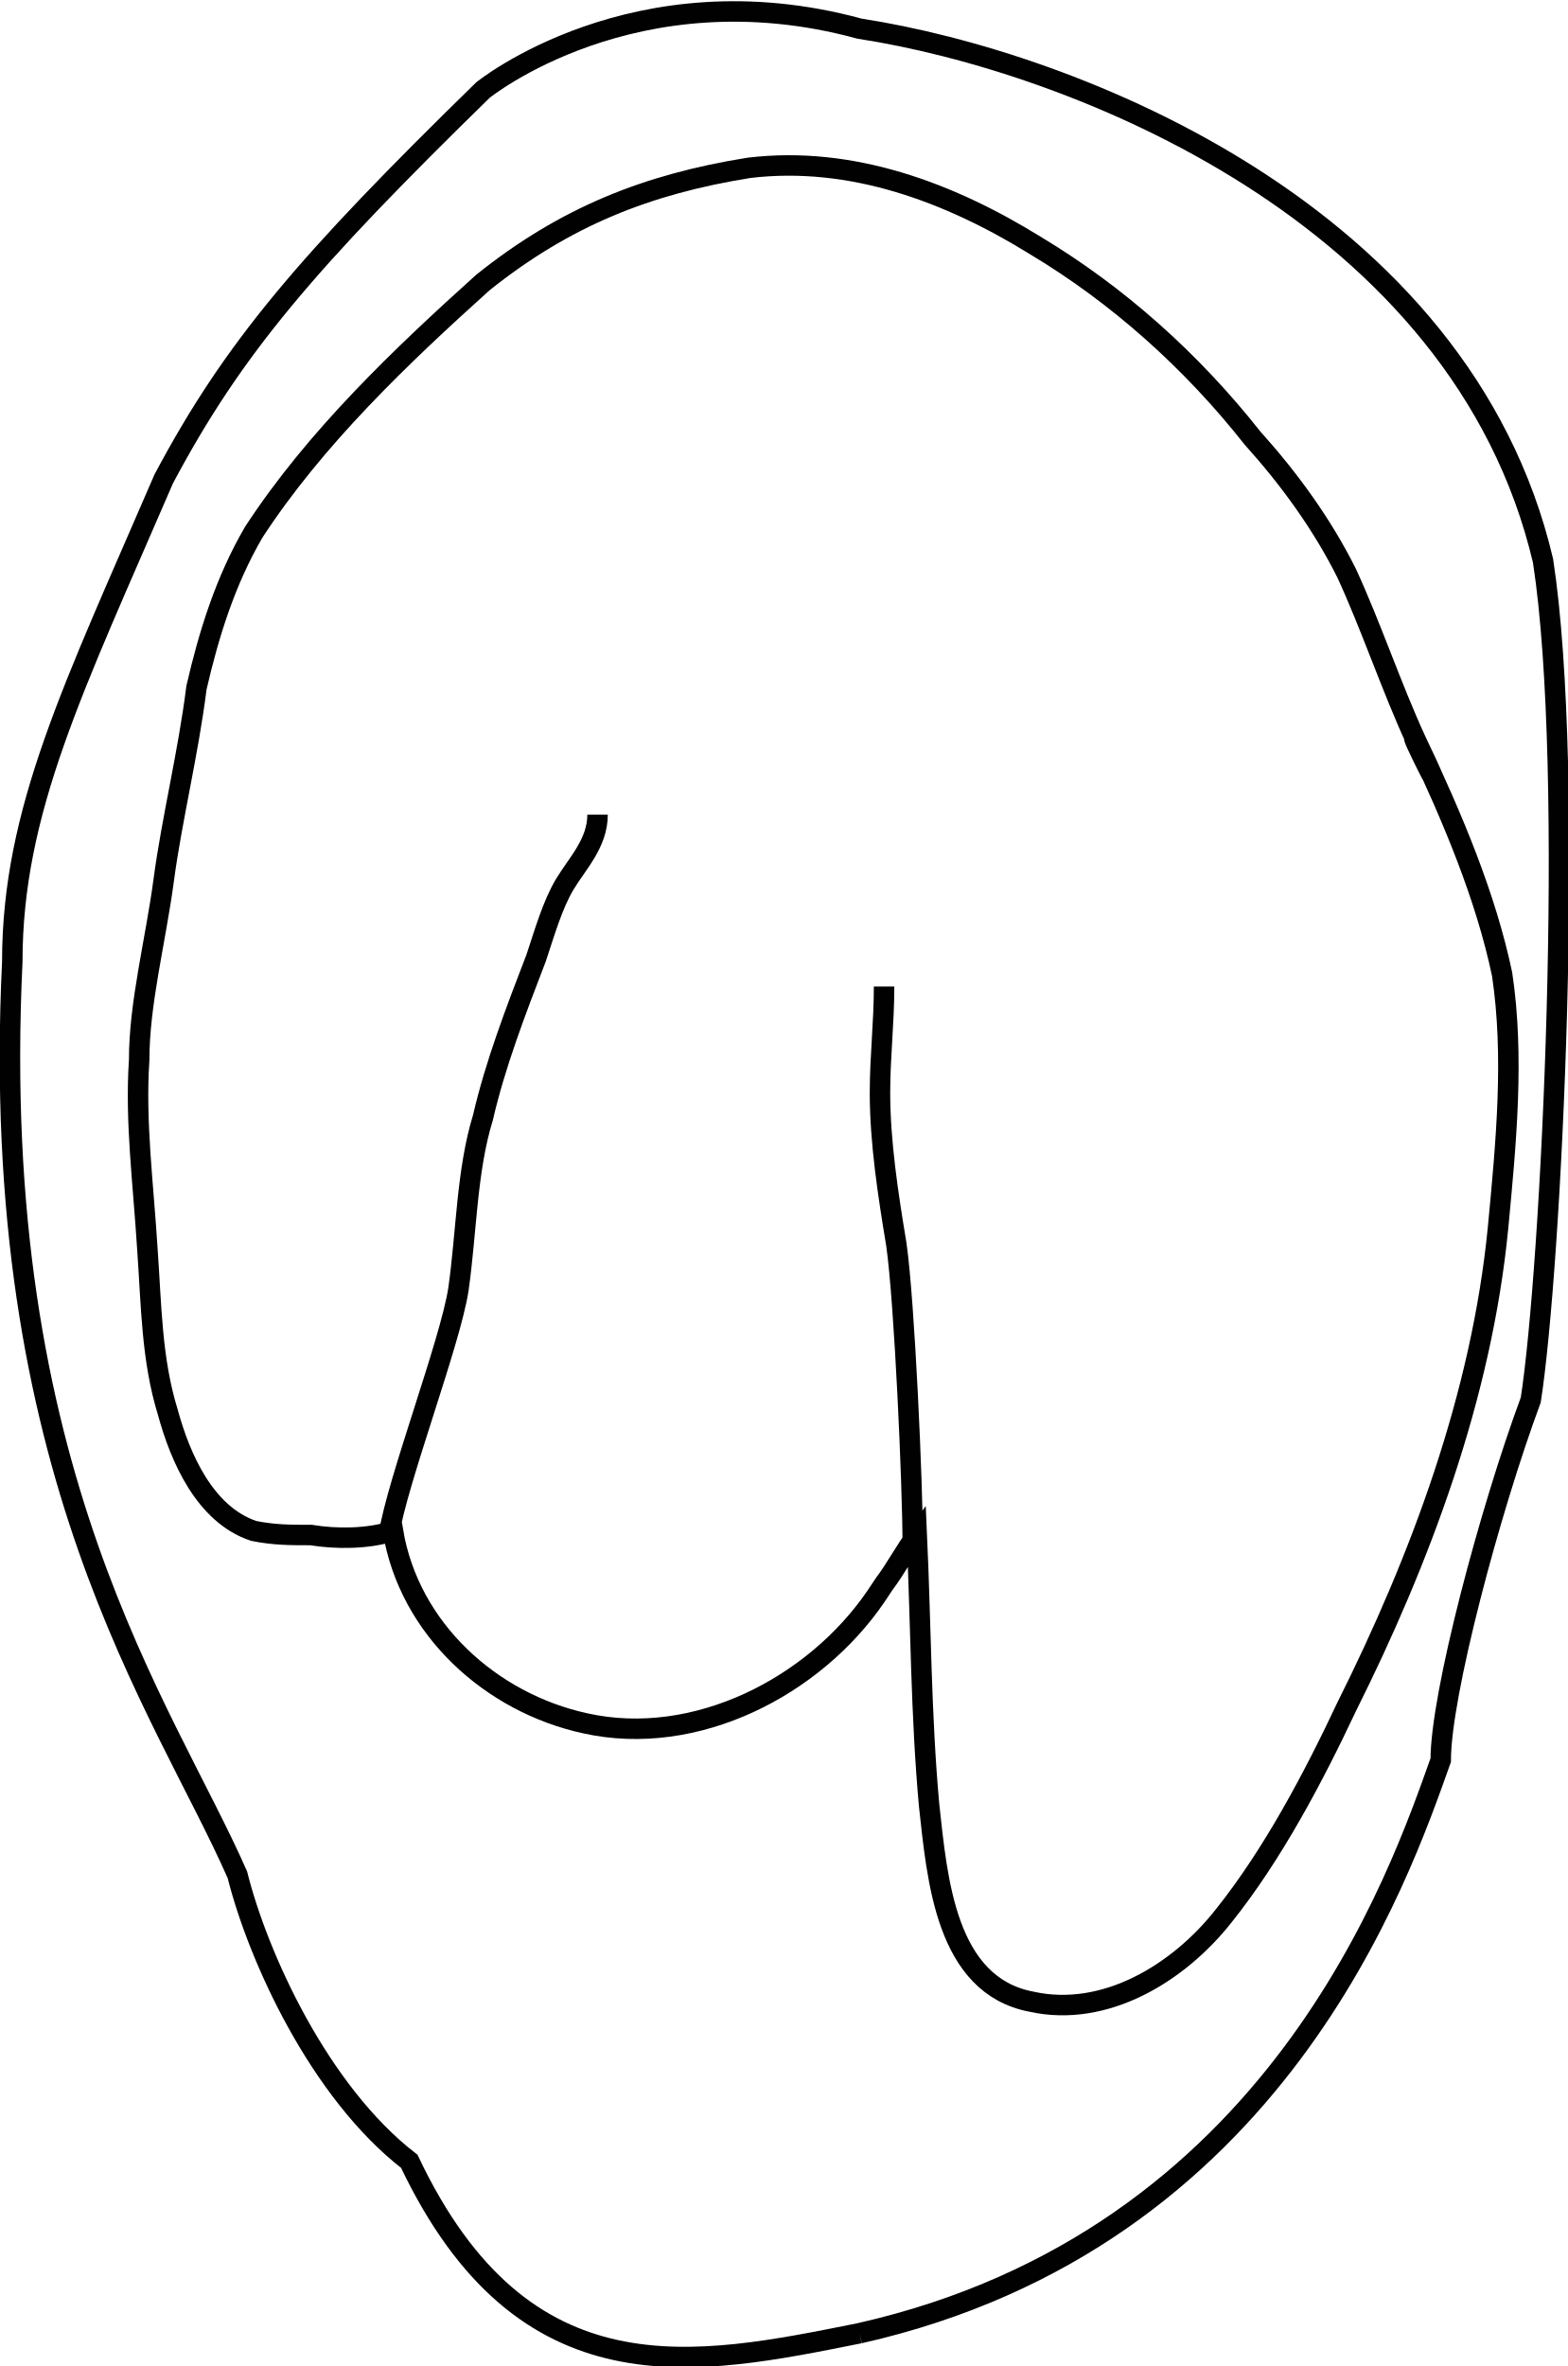
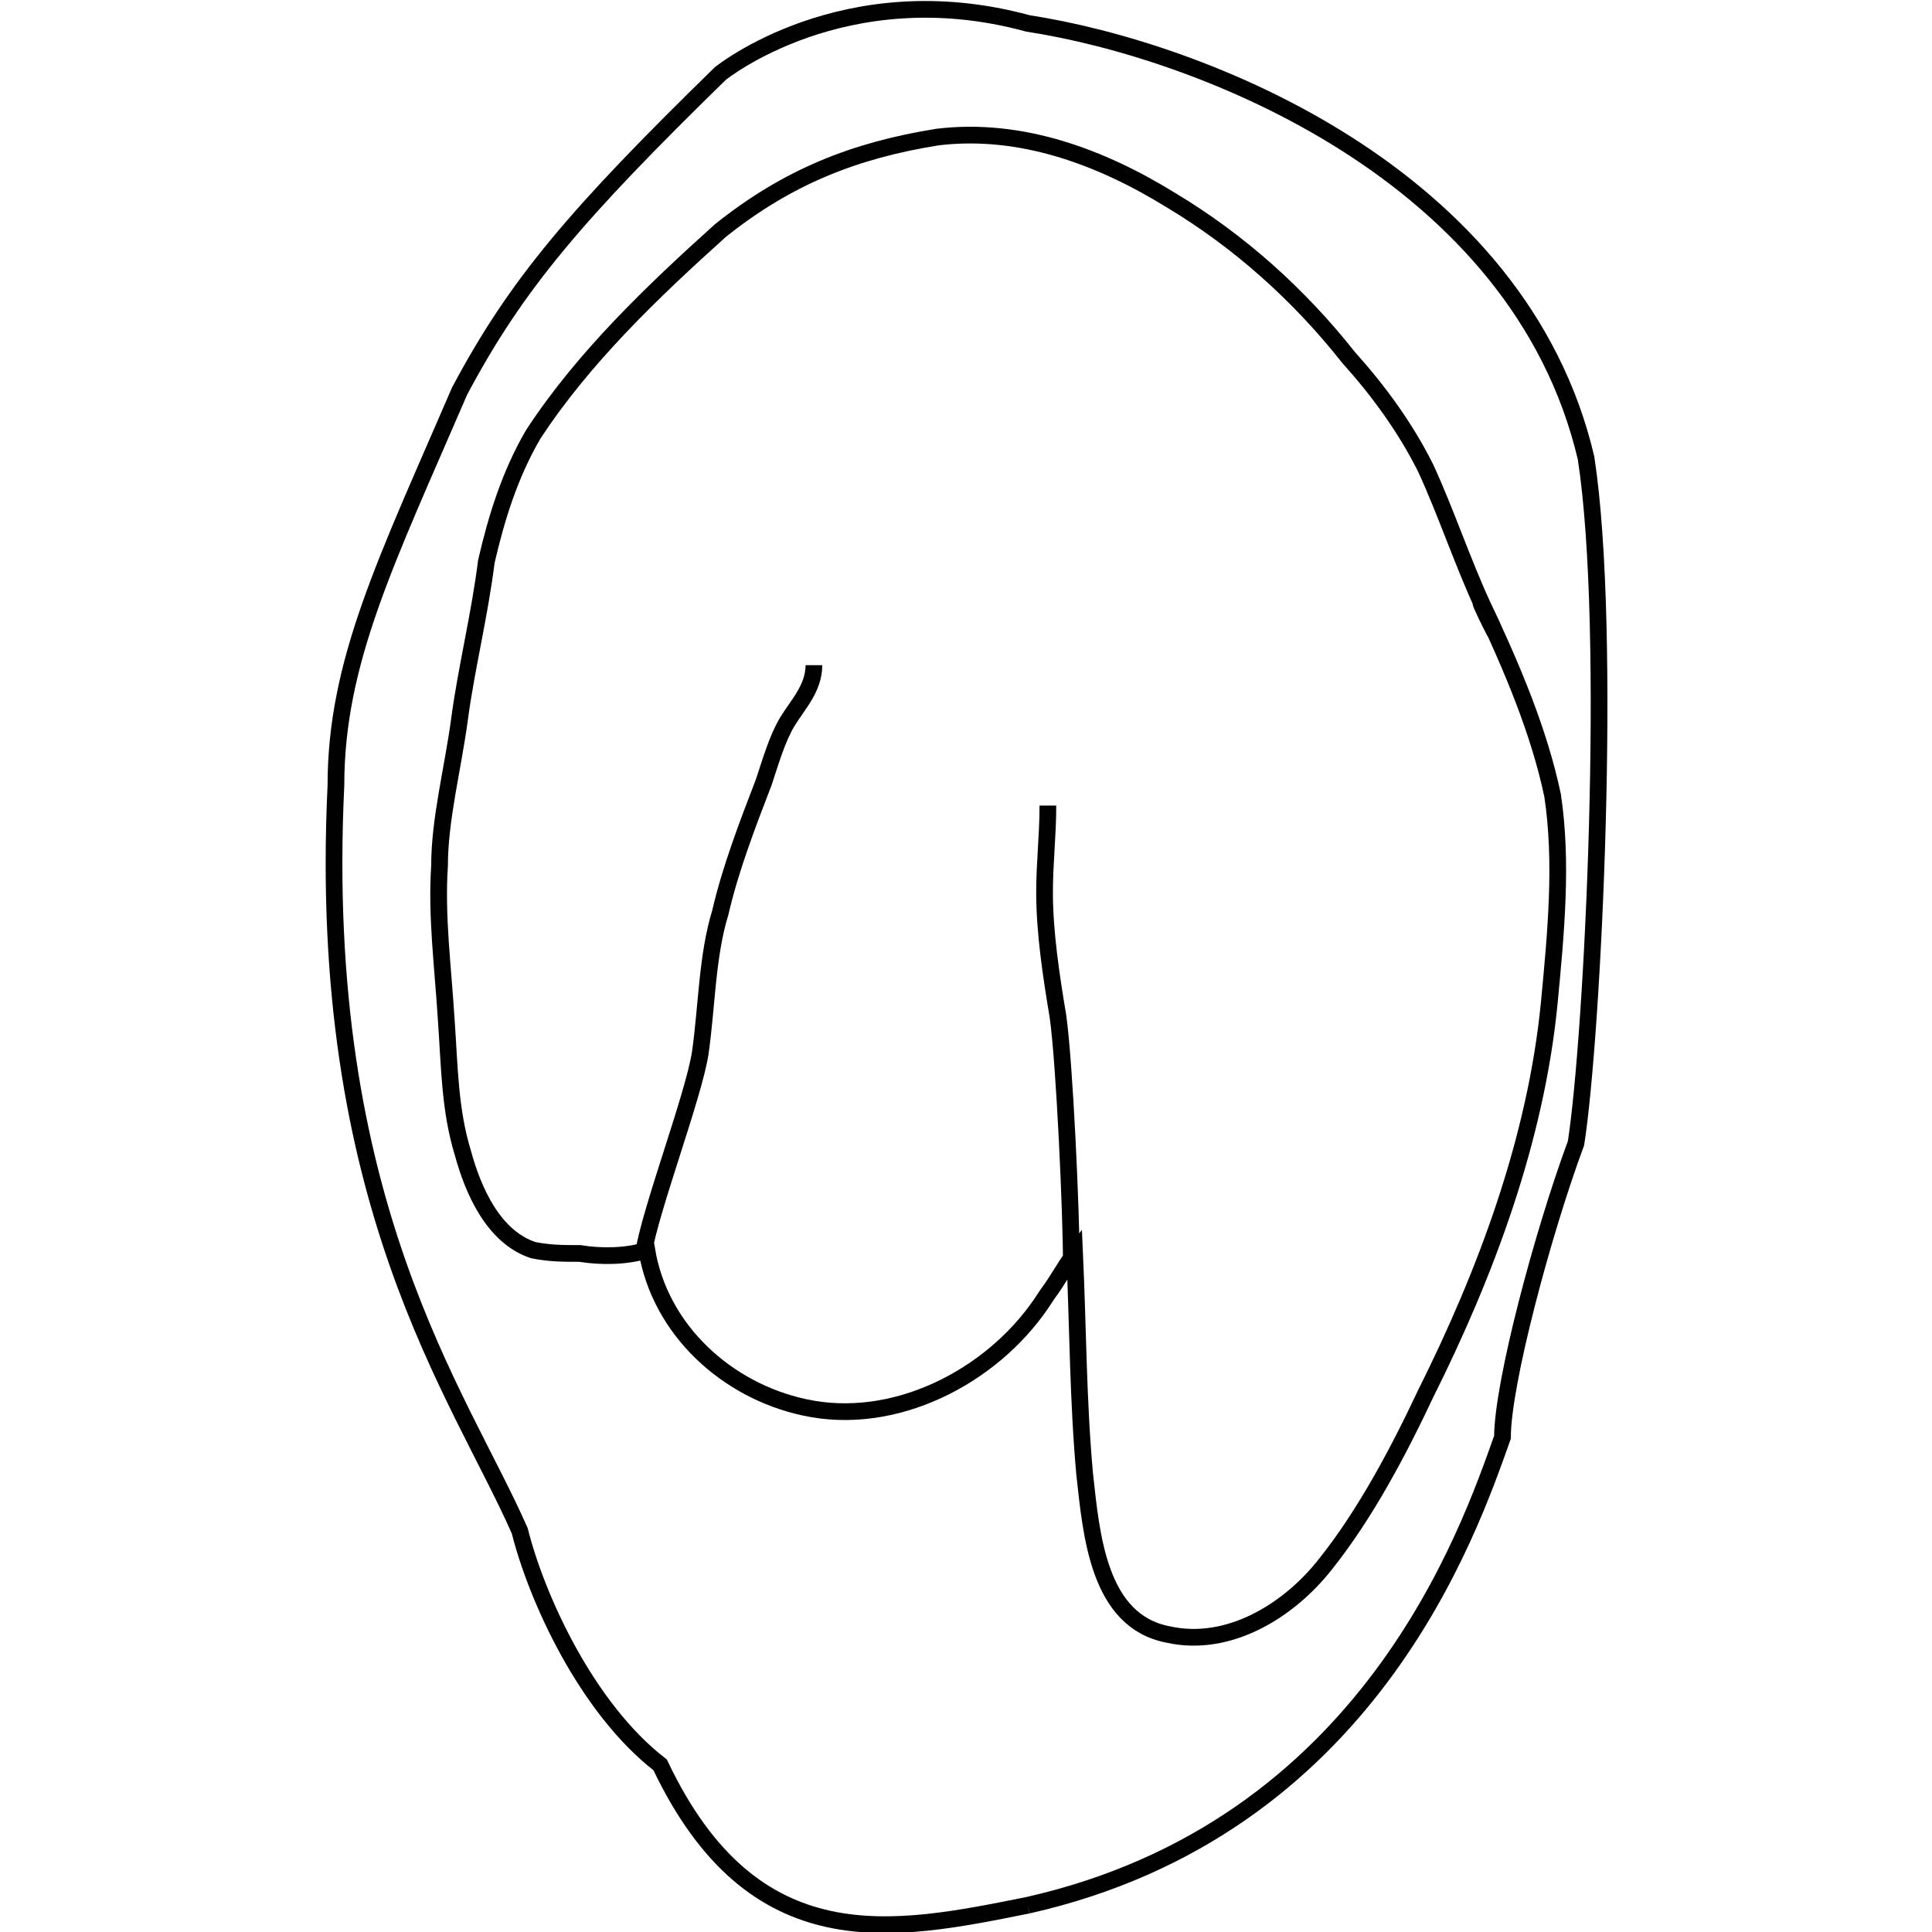
- <svg xmlns="http://www.w3.org/2000/svg" version="1.1" id="Layer_1" x="0px" y="0px" viewBox="0 0 38.3 57.8" style="enable-background:new 0 0 38.3 57.8;" xml:space="preserve">
+ <svg xmlns="http://www.w3.org/2000/svg" version="1.1" id="Layer_1" x="0px" y="0px" viewBox="0 0 38.3 57.8" style="enable-background:new 0 0 38.3 57.8;" xml:space="preserve" width="75px" height="75px">
  <style type="text/css">
- 	.st0{fill:none;stroke:#010101;stroke-width:0.5;stroke-miterlimit:10;}
- </style>
-   <path class="st0" d="M21,57c-4,0.8-8.2,1.7-11-4.2c-2.2-1.7-3.7-5-4.2-7C4,41.7-0.3,36,0.3,23.5c0-3.7,1.5-6.7,3.7-11.8  c1.7-3.2,3.5-5.3,7.8-9.5c0,0,3.7-3,9.2-1.5c5.2,0.8,14.7,4.5,16.7,13c0.8,5.2,0.2,17.3-0.3,20.5c-1,2.7-2.2,7.2-2.2,8.8  C34.2,45.8,31.2,54.7,21,57" />
-   <path class="st0" d="M34.6,18.1c-0.6-1.3-1.1-2.8-1.7-4.1c-0.6-1.2-1.4-2.3-2.3-3.3c-1.5-1.9-3.3-3.5-5.3-4.7  c-2.1-1.3-4.5-2.2-7-1.9c-2.5,0.4-4.5,1.2-6.5,2.8c-2,1.8-4.1,3.8-5.6,6.1c-0.7,1.2-1.1,2.5-1.4,3.8C4.6,18.4,4.2,20,4,21.5  c-0.2,1.5-0.6,3-0.6,4.4c-0.1,1.5,0.1,3,0.2,4.6c0.1,1.4,0.1,2.7,0.5,4c0.3,1.1,0.9,2.5,2.1,2.9c0.5,0.1,0.9,0.1,1.4,0.1  c0.6,0.1,1.4,0.1,2-0.1c0.4,2.4,2.4,4.2,4.7,4.7c2.7,0.6,5.6-0.9,7.1-3.1l0.2-0.3c0.3-0.4,0.5-0.8,0.8-1.2c0.1,2.2,0.1,4.4,0.3,6.6  c0.2,1.8,0.4,4.4,2.5,4.8c1.8,0.4,3.6-0.7,4.7-2.1c1.2-1.5,2.2-3.4,3-5.1c1.8-3.6,3.3-7.6,3.7-11.7c0.2-2.1,0.4-4.2,0.1-6.2  C36.3,21.9,35.5,20,34.6,18.1C34.3,17.6,35.6,20.2,34.6,18.1z M9.5,37.5c0.2-1.3,1.5-4.7,1.7-6c0.2-1.4,0.2-2.9,0.6-4.2  c0.3-1.3,0.8-2.6,1.3-3.9c0.2-0.6,0.4-1.3,0.7-1.8c0.3-0.5,0.8-1,0.8-1.7 M21.6,24.1c0,0.9-0.1,1.7-0.1,2.6c0,1.2,0.2,2.5,0.4,3.7  c0.2,1.4,0.4,5.9,0.4,7.3" />
+ 		.st0 {
+ 			fill: none;
+ 			stroke: #010101;
+ 			stroke-width: 0.5;
+ 			stroke-miterlimit: 10;
+ 		}
+ 	</style>
+   <path class="st0" d="M21,57c-4,0.8-8.2,1.7-11-4.2c-2.2-1.7-3.7-5-4.2-7C4,41.7-0.3,36,0.3,23.5c0-3.7,1.5-6.7,3.7-11.8                      c1.7-3.2,3.5-5.3,7.8-9.5c0,0,3.7-3,9.2-1.5c5.2,0.8,14.7,4.5,16.7,13c0.8,5.2,0.2,17.3-0.3,20.5c-1,2.7-2.2,7.2-2.2,8.8                      C34.2,45.8,31.2,54.7,21,57" />
+   <path class="st0" d="M34.6,18.1c-0.6-1.3-1.1-2.8-1.7-4.1c-0.6-1.2-1.4-2.3-2.3-3.3c-1.5-1.9-3.3-3.5-5.3-4.7                      c-2.1-1.3-4.5-2.2-7-1.9c-2.5,0.4-4.5,1.2-6.5,2.8c-2,1.8-4.1,3.8-5.6,6.1c-0.7,1.2-1.1,2.5-1.4,3.8C4.6,18.4,4.2,20,4,21.5                      c-0.2,1.5-0.6,3-0.6,4.4c-0.1,1.5,0.1,3,0.2,4.6c0.1,1.4,0.1,2.7,0.5,4c0.3,1.1,0.9,2.5,2.1,2.9c0.5,0.1,0.9,0.1,1.4,0.1                      c0.6,0.1,1.4,0.1,2-0.1c0.4,2.4,2.4,4.2,4.7,4.7c2.7,0.6,5.6-0.9,7.1-3.1l0.2-0.3c0.3-0.4,0.5-0.8,0.8-1.2c0.1,2.2,0.1,4.4,0.3,6.6                      c0.2,1.8,0.4,4.4,2.5,4.8c1.8,0.4,3.6-0.7,4.7-2.1c1.2-1.5,2.2-3.4,3-5.1c1.8-3.6,3.3-7.6,3.7-11.7c0.2-2.1,0.4-4.2,0.1-6.2                      C36.3,21.9,35.5,20,34.6,18.1C34.3,17.6,35.6,20.2,34.6,18.1z M9.5,37.5c0.2-1.3,1.5-4.7,1.7-6c0.2-1.4,0.2-2.9,0.6-4.2                      c0.3-1.3,0.8-2.6,1.3-3.9c0.2-0.6,0.4-1.3,0.7-1.8c0.3-0.5,0.8-1,0.8-1.7 M21.6,24.1c0,0.9-0.1,1.7-0.1,2.6c0,1.2,0.2,2.5,0.4,3.7                      c0.2,1.4,0.4,5.9,0.4,7.3" />
</svg>
